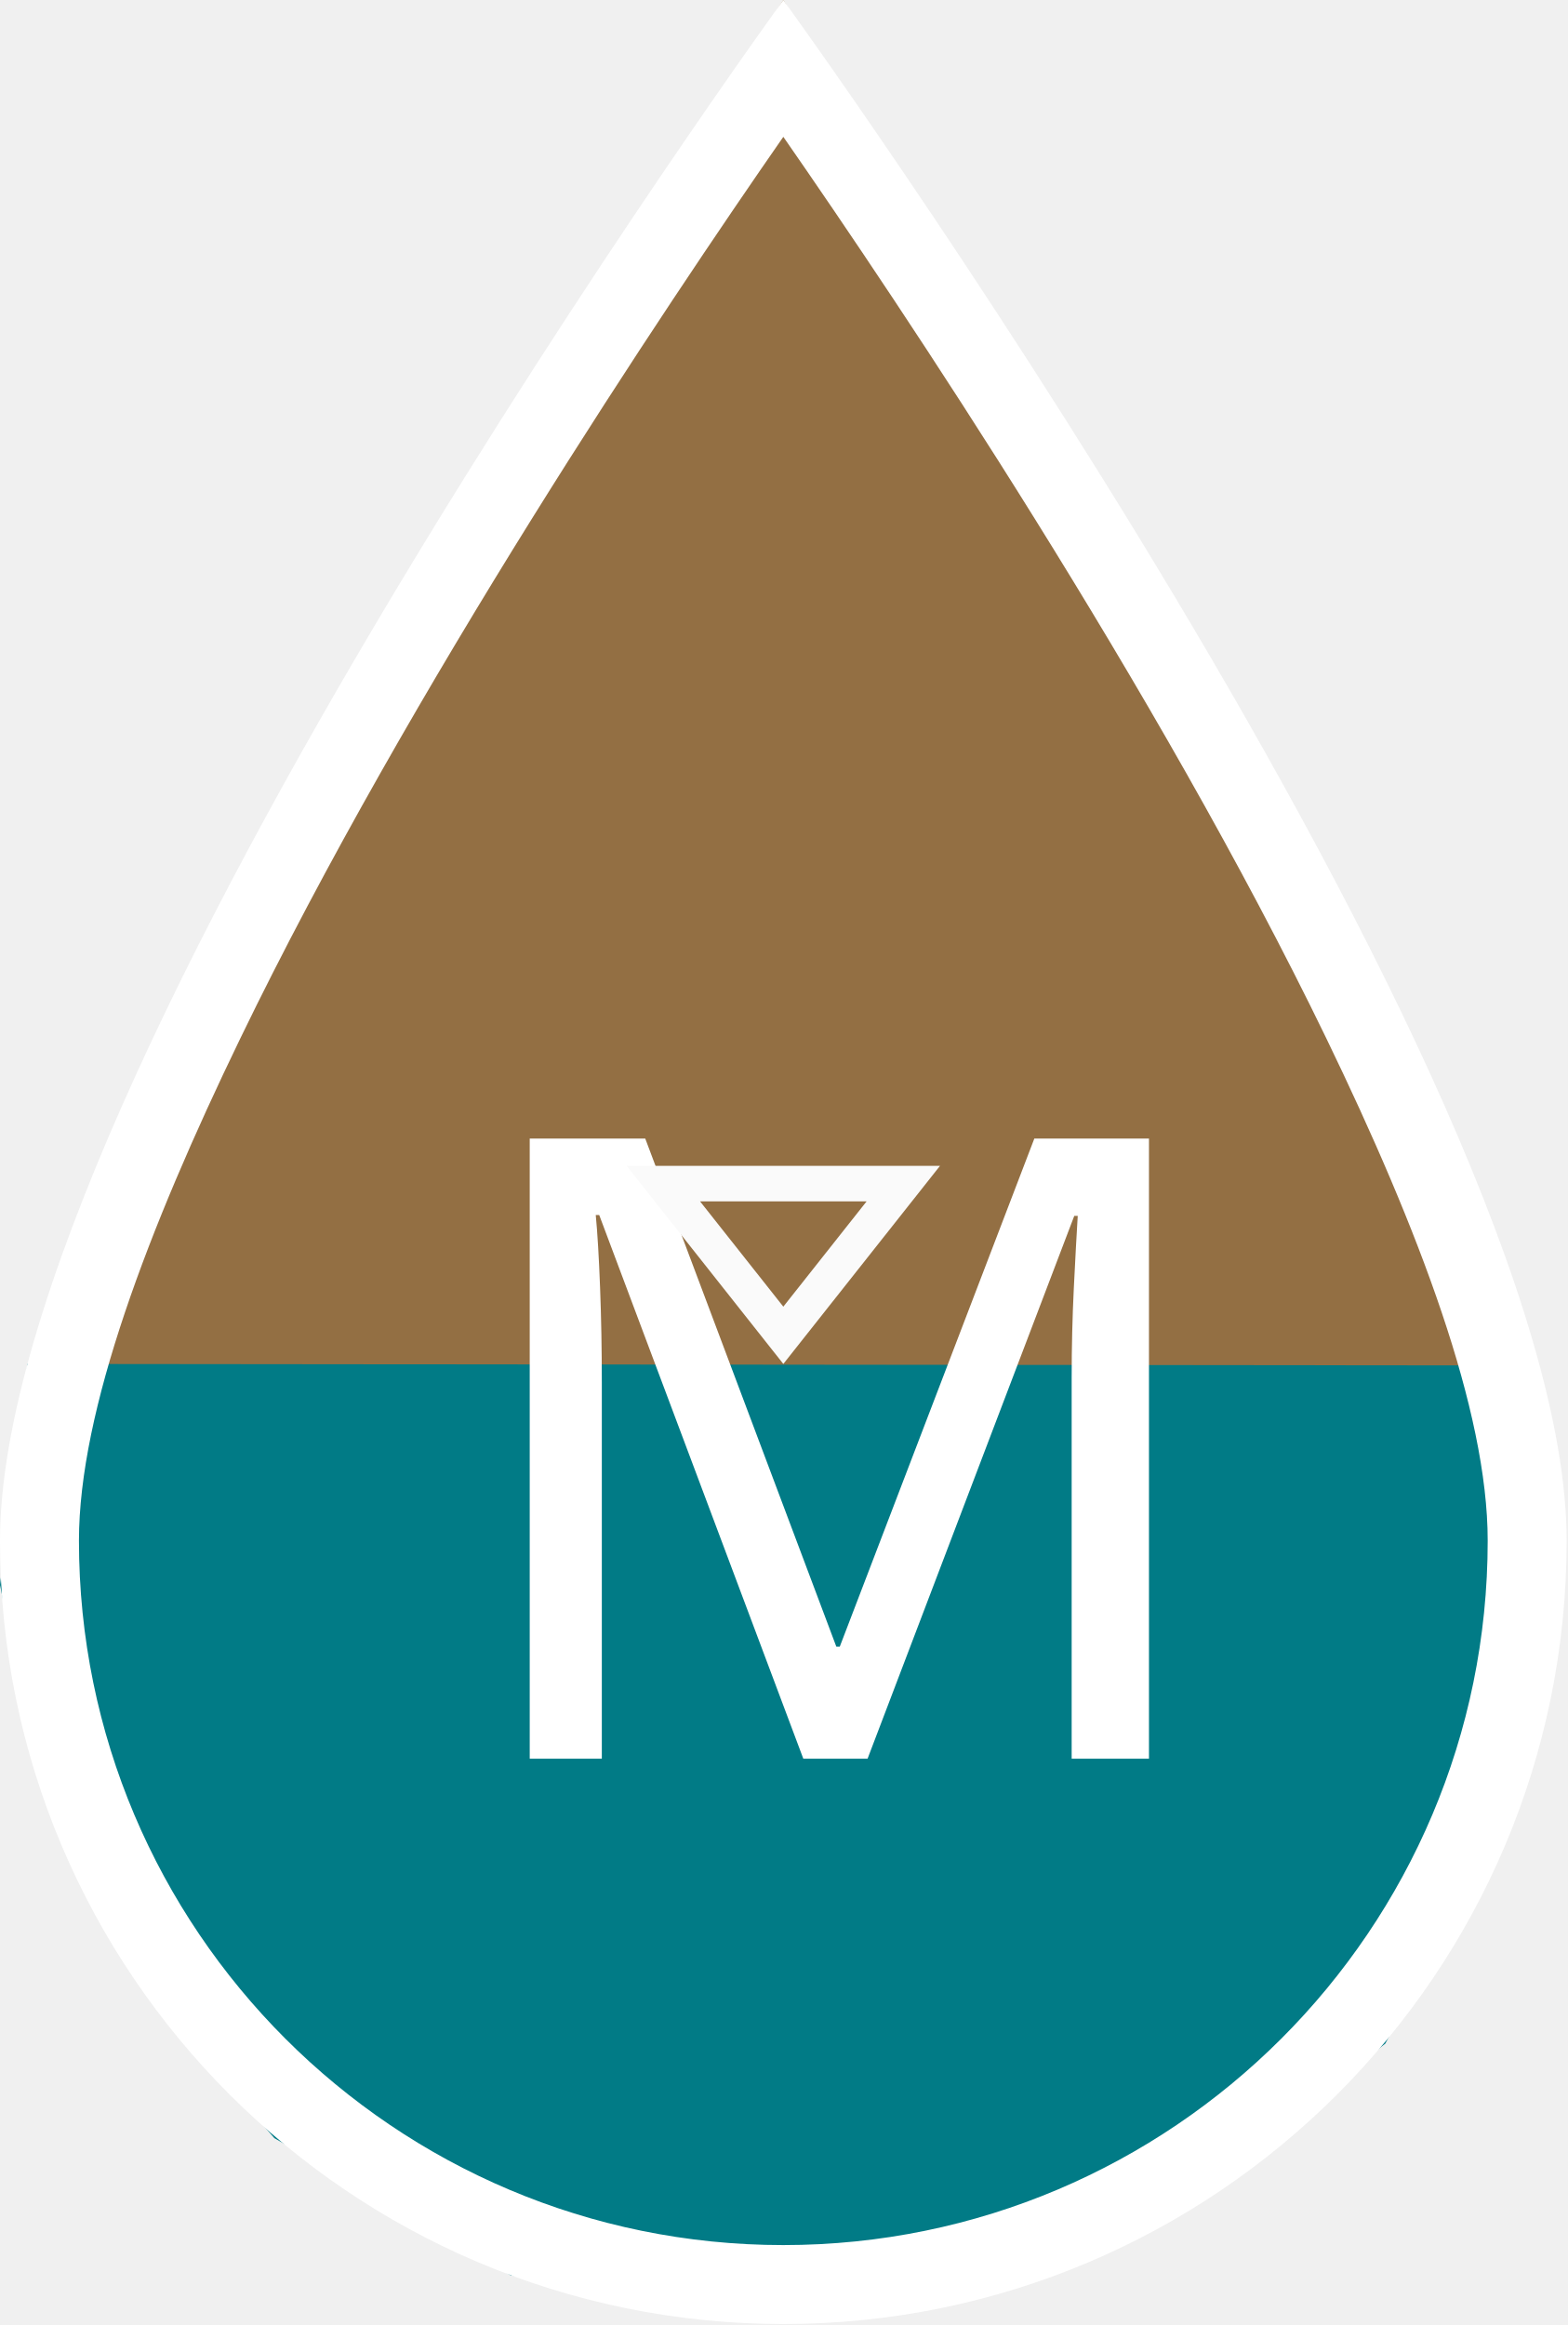
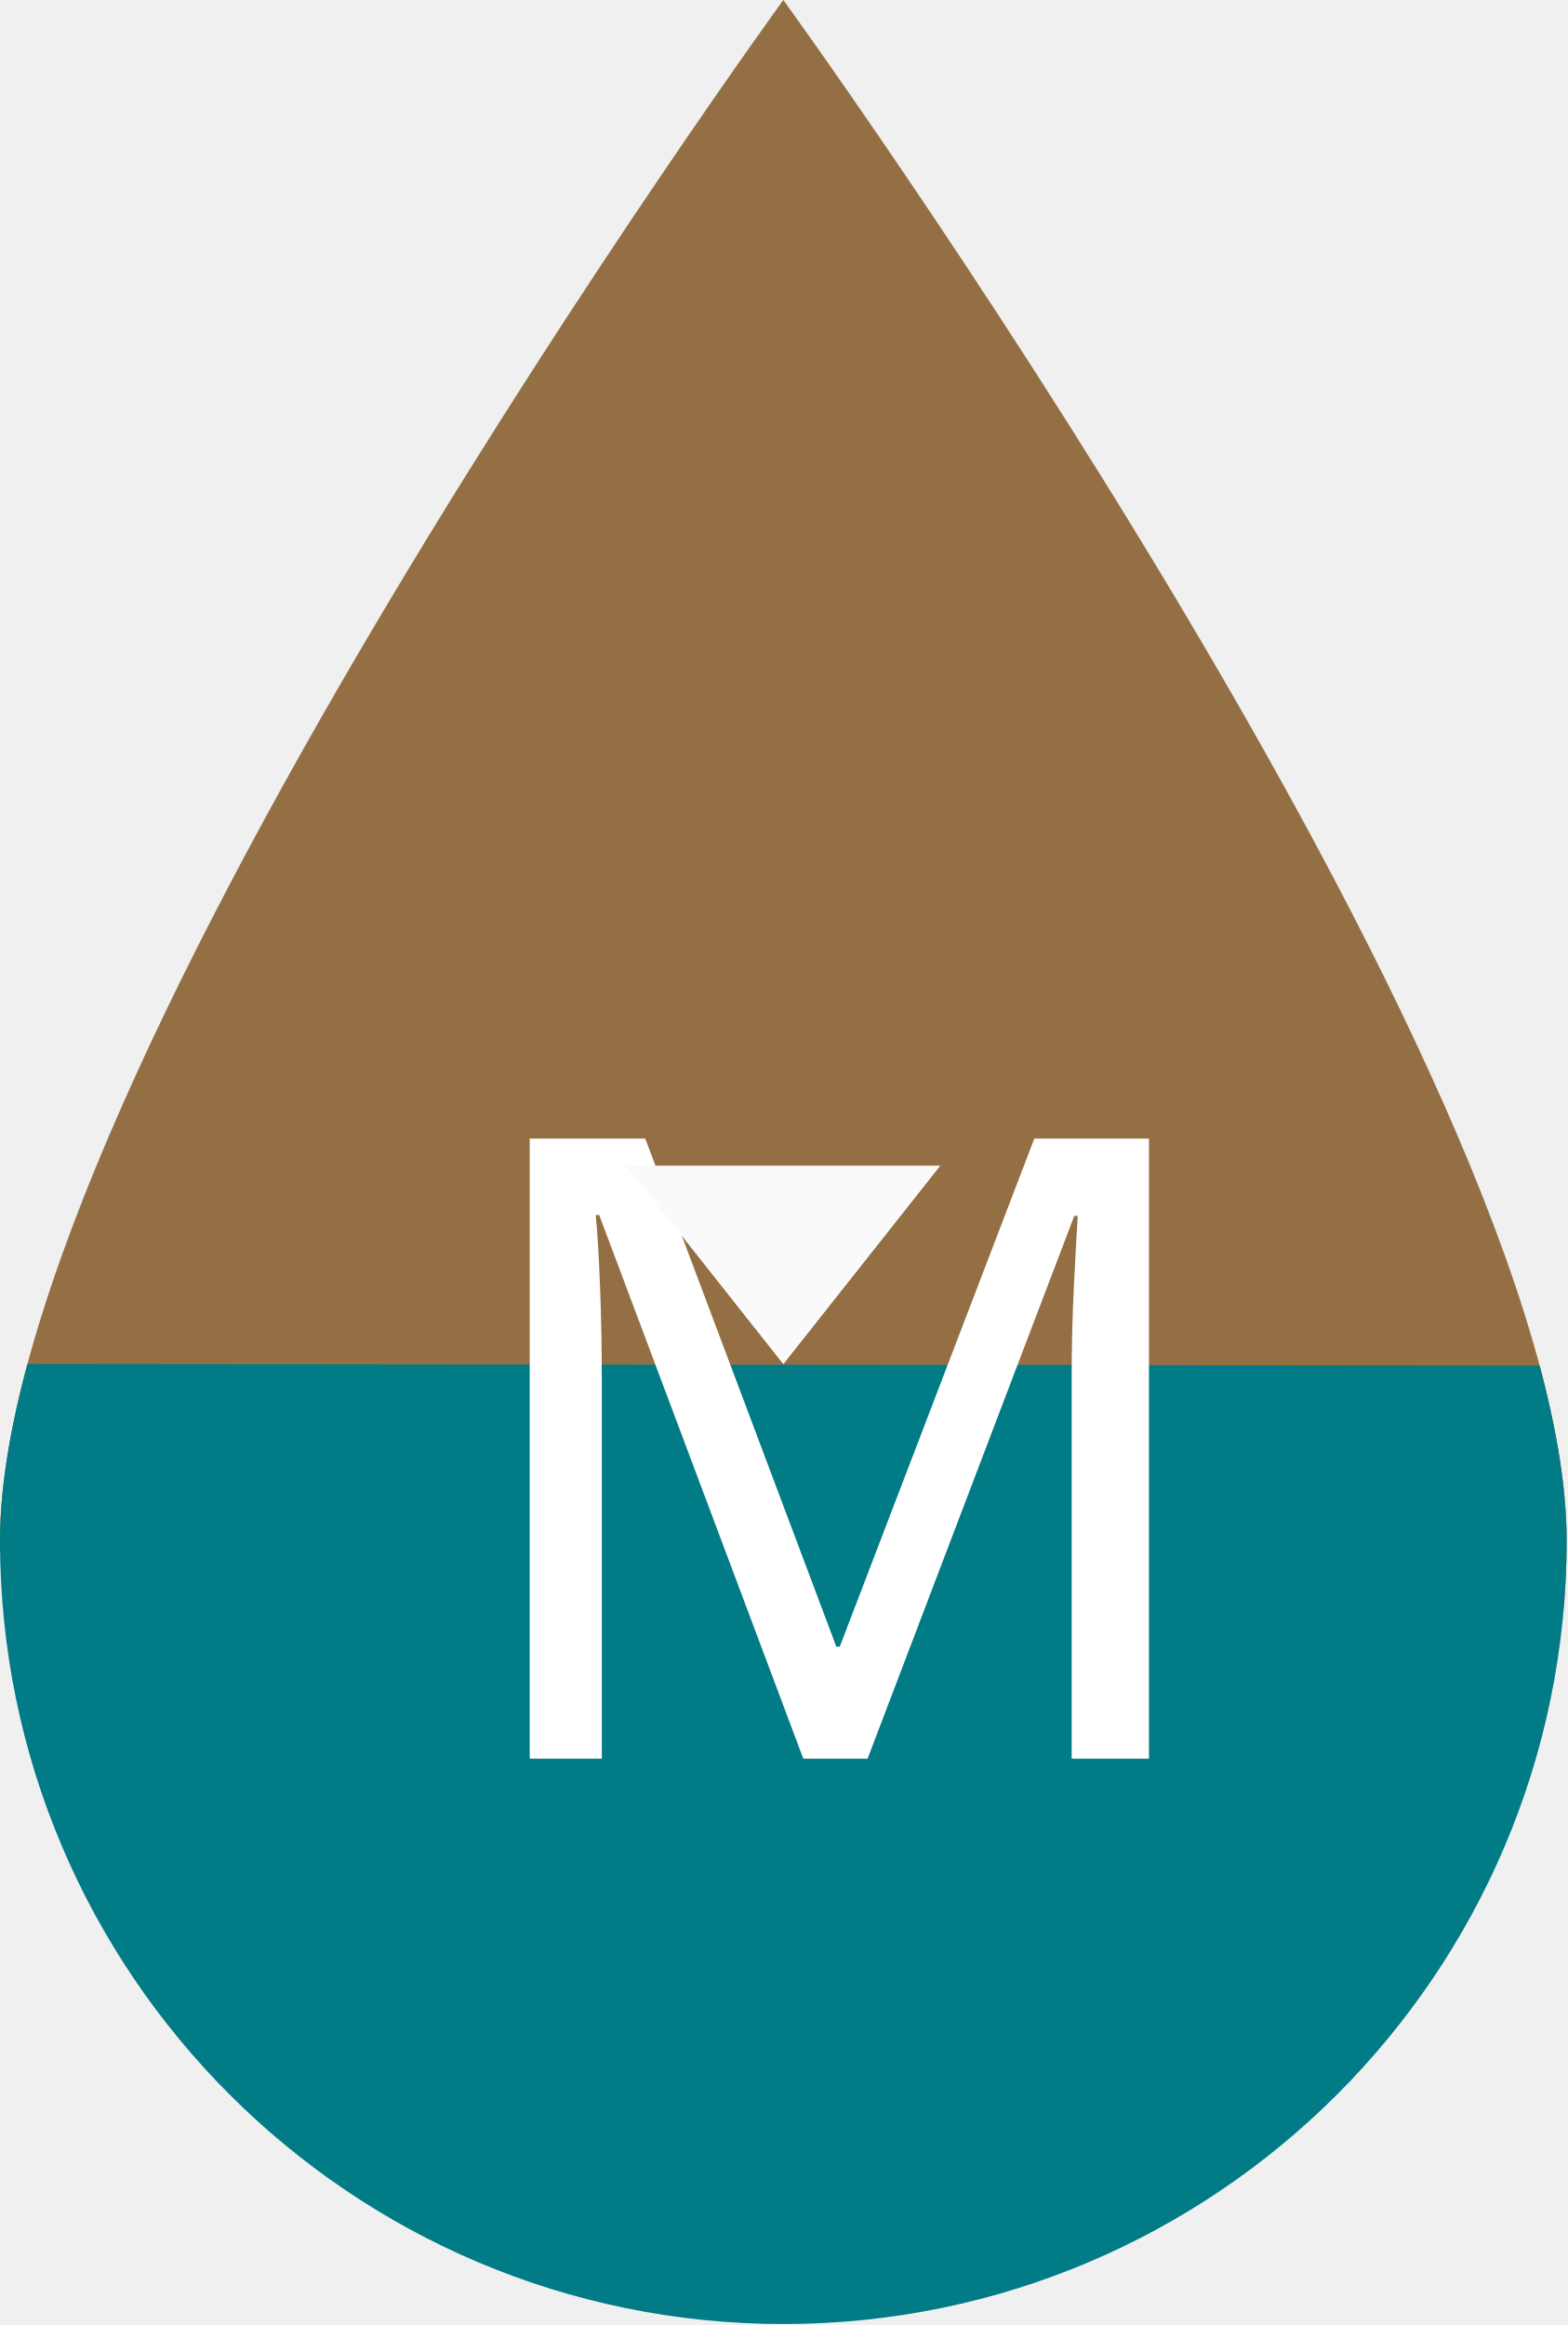
<svg xmlns="http://www.w3.org/2000/svg" width="100%" height="100%" viewBox="0 0 827 1227" version="1.1" xml:space="preserve" style="fill-rule:evenodd;clip-rule:evenodd;stroke-linejoin:round;stroke-miterlimit:2;">
  <g transform="matrix(1,0,0,1,-1183.778,-1867.072)">
-     <g transform="matrix(0.804253,0,0,0.804253,328.0533,503.8642)">
-       <path d="M1162,2400L1364.164,2023L1578,1695L1818.001,2083L1993,2400L2076,2616L1973,2757L1258,2717L1076,2648L1162,2400Z" style="fill:rgb(147,111,67);" />
-     </g>
-     <g transform="matrix(0.804253,0,0,0.804253,328.0533,503.8642)">
-       <path d="M1082,2590L2071,2591L2085,2716L2067,2858L1973,3036L1829,3150L1709,3197L1554,3219L1399,3188L1244,3098L1149,2988L1088,2854L1064,2735L1082,2590Z" style="fill:rgb(1,123,134);" />
-     </g>
    <g transform="matrix(0.804253,0,0,0.804253,562.895,325.3202)">
-       <path d="M1286,1917C1286,1917 1800,2624.7 1800,2928C1800,3211.684 1569.684,3442 1286,3442C1002.316,3442 772,3211.684 772,2928C772,2624.7 1286,1917 1286,1917ZM1286,2006.787C1208.677,2118.098 1041.313,2367.84 929.653,2598.447C868.939,2723.839 823.808,2842.699 823.808,2928C823.808,3183.091 1030.909,3390.192 1286,3390.192C1541.091,3390.192 1748.192,3183.091 1748.192,2928C1748.192,2842.699 1703.061,2723.839 1642.347,2598.447C1530.687,2367.84 1363.323,2118.098 1286,2006.787Z" style="fill:white;" />
+       <path d="M1286,1917C1286,1917 1800,2624.7 1800,2928C1800,3211.684 1569.684,3442 1286,3442C1002.316,3442 772,3211.684 772,2928C772,2624.7 1286,1917 1286,1917Z" style="fill:none;" />
+       <clipPath id="_clip1">
+         <path d="M1286,1917C1286,1917 1800,2624.7 1800,2928C1800,3211.684 1569.684,3442 1286,3442C1002.316,3442 772,3211.684 772,2928C772,2624.7 1286,1917 1286,1917Z" />
+       </clipPath>
+       <g clip-path="url(#_clip1)">
+         <g transform="matrix(1.24339,0,0,1.24339,-699.8983,-404.5)">
+           <g transform="matrix(1.256904,0,0,0.873932,-398.6503,311.7569)">
+             <path d="M1162,2400L1364.164,2023L1578,1695L1818.001,2083L1993,2400L2076,2616L1973,2757L1258,2717L1076,2648L1162,2400Z" style="fill:rgb(147,111,67);" />
+           </g>
+           <g transform="matrix(0.940762,0,0,0.923489,102.4308,195.0407)">
+             <path d="M1082,2590L2071,2591L2085,2716L2067,2858L1960.566,3032.27L1829,3150L1709,3197L1554,3219L1399,3188L1251.46,3089.296L1149,2988L1088,2854L1081.407,2732.513L1082,2590Z" style="fill:rgb(1,123,134);" />
+           </g>
+         </g>
+       </g>
    </g>
    <g>
      <g transform="matrix(1,0,0,1,-658.1196,-19.68504)">
        <g transform="matrix(458.3333,0,0,458.3333,2434.849,2814.88)">
                </g>
        <text x="2077px" y="2814.88px" style="font-family:'GillSans', 'Gill Sans', sans-serif;font-size:458.333px;fill:white;">M</text>
      </g>
      <g transform="matrix(-0.966984,-0,0,-0.9011,3124.516,4802.682)">
+         <path d="M1579.5,2459L1665,2575L1494,2575L1579.5,2459Z" style="fill:rgb(250,250,250);" />
        <path d="M1579.5,2459L1665,2575L1494,2575L1579.5,2459ZM1579.5,2492.542L1534.059,2554.192L1624.941,2554.192L1579.5,2492.542Z" style="fill:rgb(250,250,250);" />
      </g>
    </g>
  </g>
</svg>
